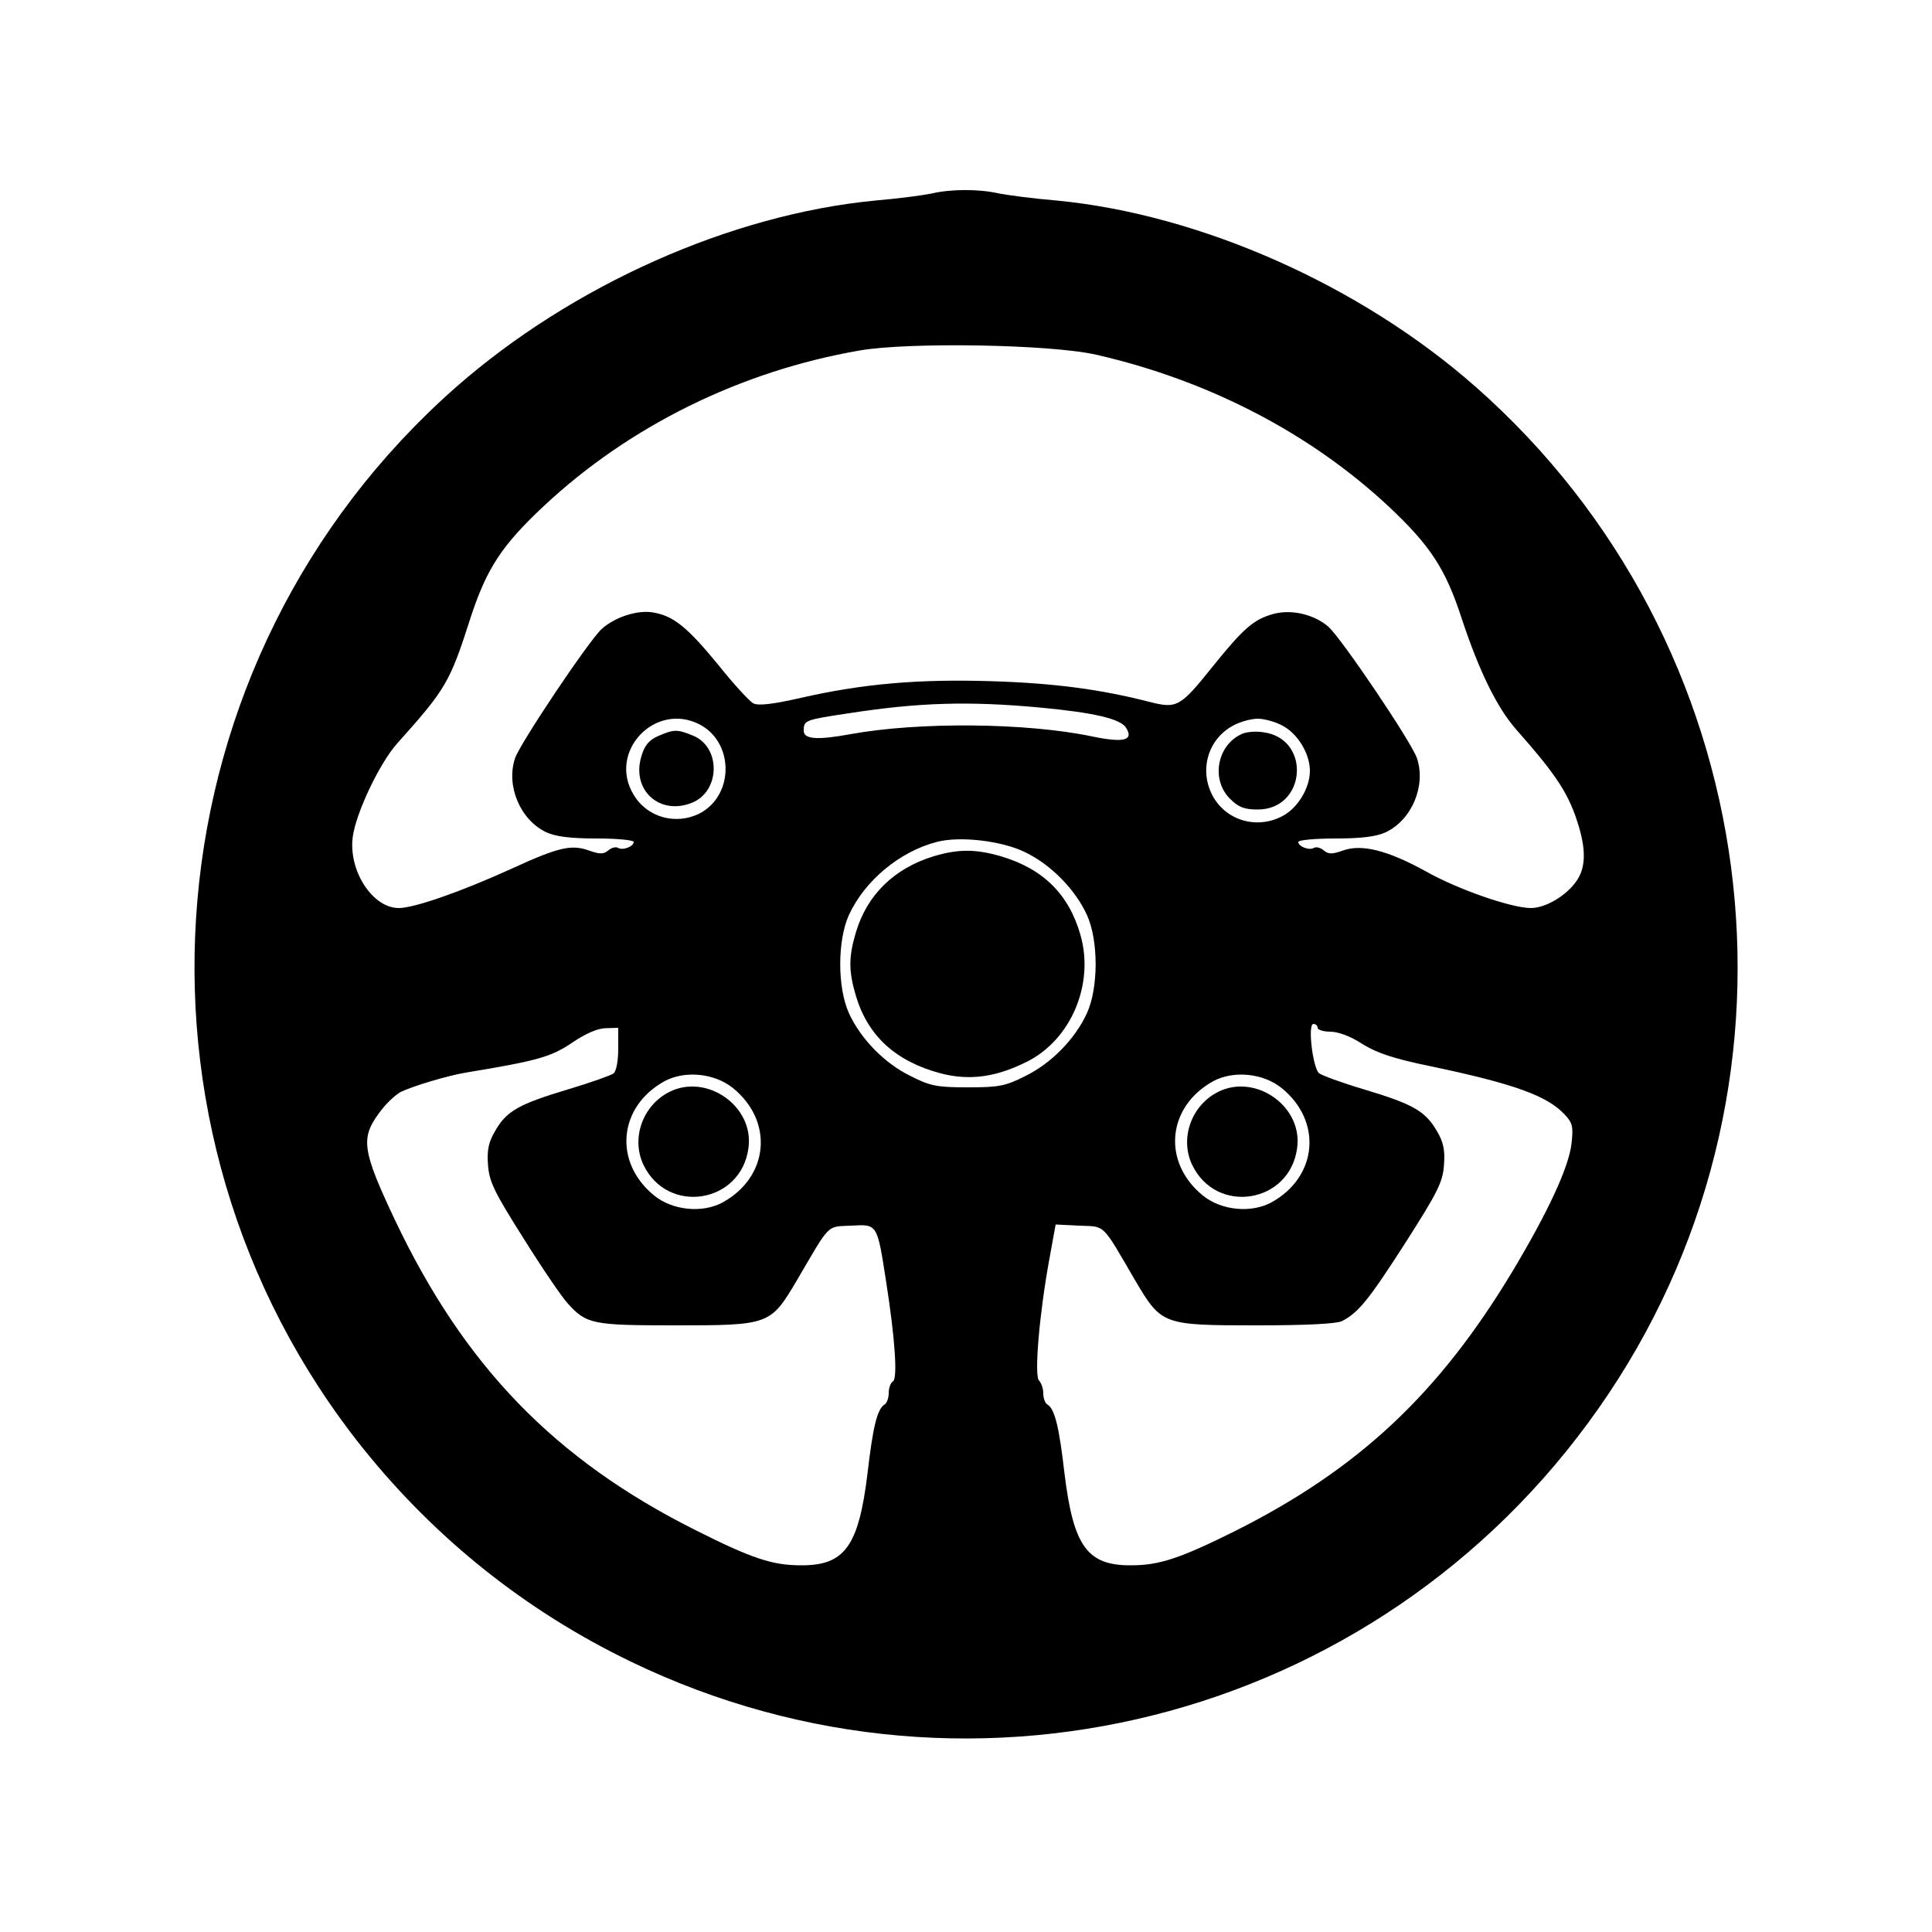
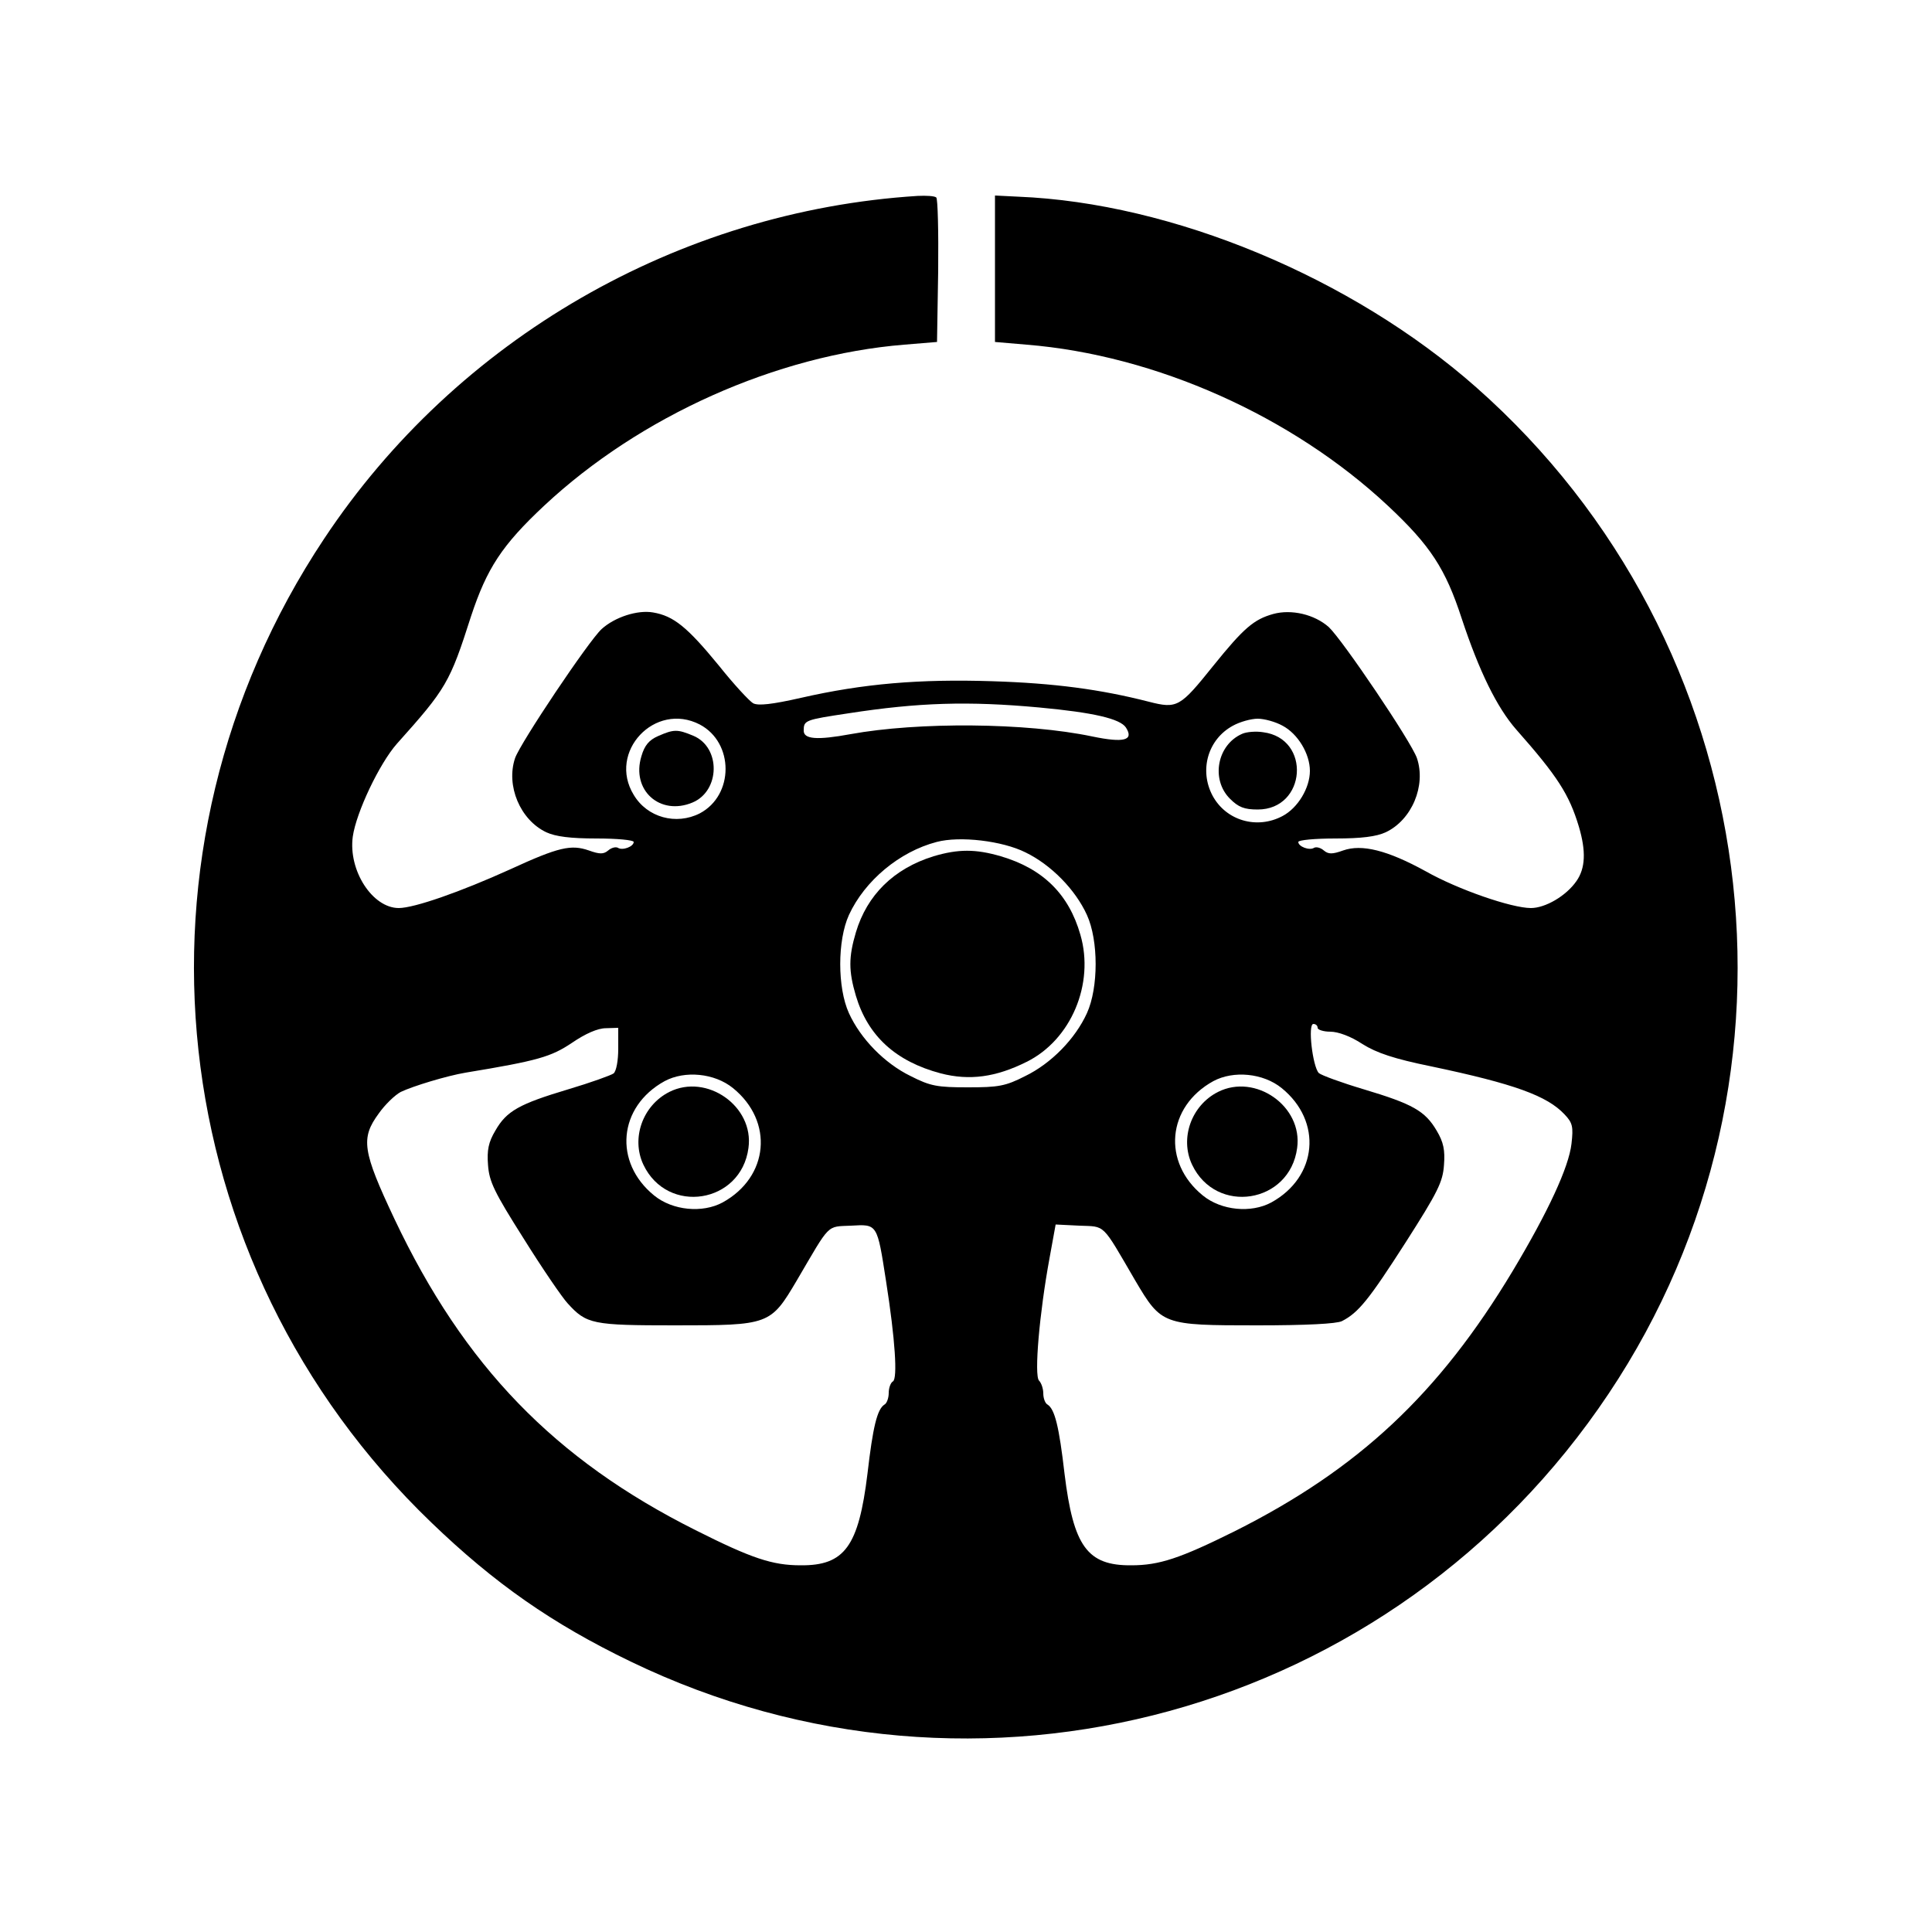
<svg xmlns="http://www.w3.org/2000/svg" version="1.0" width="500pt" height="500pt" viewBox="0 0 500 500" preserveAspectRatio="xMidYMid meet">
  <g transform="translate(0,500) scale(0.1,-0.1)" fill="#000000" stroke="none">
-     <path d="M2410 4499 c-19 -4 -85 -13 -145 -18 -374 -36 -784 -219 -1085 -483 -799 -704 -905 -1916 -240 -2747 188 -234 421 -420 692 -551 898 -434 1975 -139 2531 693 553 827 406 1944 -343 2605 -298 263 -712 447 -1085 483 -60 5 -129 14 -153 19 -49 11 -122 11 -172 -1z m427 -417 c289 -66 552 -202 755 -391 110 -103 149 -163 191 -292 45 -136 91 -230 141 -287 107 -121 137 -168 162 -251 19 -64 17 -108 -6 -141 -27 -39 -81 -70 -118 -70 -50 0 -189 48 -272 95 -100 55 -166 71 -214 54 -28 -10 -38 -10 -50 0 -8 7 -19 10 -25 7 -12 -8 -41 3 -41 15 0 5 43 9 96 9 68 0 106 5 130 16 68 32 105 121 81 192 -15 43 -192 305 -228 339 -37 33 -97 47 -144 34 -50 -14 -76 -36 -155 -134 -86 -107 -93 -112 -167 -93 -125 32 -245 48 -405 53 -188 6 -333 -6 -495 -43 -75 -17 -111 -21 -124 -14 -10 6 -50 49 -89 98 -82 100 -117 128 -170 137 -40 7 -99 -12 -133 -43 -33 -30 -210 -294 -224 -334 -24 -71 13 -160 81 -192 24 -11 62 -16 130 -16 53 0 96 -4 96 -9 0 -12 -29 -23 -41 -15 -6 3 -17 0 -25 -7 -12 -10 -22 -10 -50 0 -46 16 -78 9 -204 -49 -128 -58 -248 -100 -288 -100 -68 0 -131 97 -119 185 9 63 69 189 114 240 128 143 137 158 192 330 41 124 80 184 188 285 222 208 511 350 818 403 127 22 494 16 612 -11z m-147 -913 c140 -13 209 -29 224 -52 21 -33 -5 -40 -87 -23 -171 36 -451 38 -626 6 -87 -16 -121 -13 -121 9 0 27 3 28 116 45 181 28 310 32 494 15z m-879 -44 c89 -47 89 -183 0 -230 -61 -31 -136 -11 -171 48 -68 111 55 242 171 182z m1508 -3 c40 -21 71 -73 71 -117 0 -44 -31 -96 -71 -117 -66 -35 -146 -12 -181 53 -35 66 -12 146 53 181 18 10 47 18 64 18 17 0 46 -8 64 -18z m-665 -328 c66 -32 129 -96 159 -162 30 -66 30 -188 0 -254 -30 -66 -92 -130 -160 -163 -51 -26 -69 -29 -148 -29 -79 0 -97 3 -148 29 -68 33 -130 97 -160 163 -30 66 -30 188 0 254 41 89 131 164 227 189 60 16 170 3 230 -27z m756 -454 c0 -5 15 -10 33 -10 20 0 53 -12 83 -32 37 -23 81 -38 179 -58 214 -45 299 -76 344 -124 21 -22 23 -32 18 -76 -7 -61 -61 -177 -152 -329 -191 -318 -399 -513 -720 -674 -141 -70 -195 -88 -267 -88 -114 -1 -150 49 -173 237 -14 121 -25 167 -44 179 -6 3 -11 16 -11 29 0 12 -5 27 -11 33 -13 13 1 175 27 316 l16 88 61 -3 c69 -3 57 9 145 -142 68 -115 71 -116 315 -116 127 0 206 4 220 11 43 22 70 56 165 204 83 130 96 156 99 200 3 38 -1 59 -19 89 -30 51 -62 69 -189 107 -57 17 -109 36 -116 42 -16 17 -29 127 -14 127 6 0 11 -4 11 -10z m-1810 -54 c0 -31 -5 -58 -12 -64 -7 -5 -60 -24 -117 -41 -127 -38 -160 -56 -189 -107 -18 -30 -22 -51 -19 -89 3 -43 16 -70 92 -190 48 -77 100 -153 114 -168 49 -54 64 -57 278 -57 244 0 247 1 315 116 88 150 76 139 141 142 68 4 67 5 90 -143 24 -153 30 -252 18 -260 -6 -3 -11 -17 -11 -30 0 -13 -5 -27 -11 -30 -19 -12 -30 -58 -44 -179 -23 -188 -59 -238 -173 -237 -73 0 -127 18 -272 91 -365 183 -599 425 -779 805 -83 176 -88 209 -41 273 16 23 42 48 57 56 31 15 120 42 168 50 188 31 221 41 275 77 35 24 67 38 88 38 l32 1 0 -54z m297 -102 c106 -86 93 -230 -27 -296 -52 -28 -129 -21 -177 18 -106 86 -93 230 27 296 52 28 129 21 177 -18z m1420 0 c106 -86 93 -230 -27 -296 -52 -28 -129 -21 -177 18 -106 86 -93 230 27 296 52 28 129 21 177 -18z" />
+     <path d="M2375 4493 c-619 -39 -1193 -370 -1536 -887 -538 -809 -422 -1874 277 -2546 164 -158 313 -262 516 -360 898 -434 1975 -139 2531 693 553 827 406 1944 -343 2605 -322 284 -786 477 -1185 493 l-60 3 0 -190 0 -189 82 -7 c334 -27 687 -185 935 -417 110 -103 149 -163 191 -292 45 -136 91 -230 141 -287 107 -121 137 -168 162 -251 19 -64 17 -108 -6 -141 -27 -39 -81 -70 -118 -70 -50 0 -189 48 -272 95 -100 55 -166 71 -214 54 -28 -10 -38 -10 -50 0 -8 7 -19 10 -25 7 -12 -8 -41 3 -41 15 0 5 43 9 96 9 68 0 106 5 130 16 68 32 105 121 81 192 -15 43 -192 305 -228 339 -37 33 -97 47 -144 34 -50 -14 -76 -36 -155 -134 -86 -107 -93 -112 -167 -93 -125 32 -245 48 -405 53 -188 6 -333 -6 -495 -43 -75 -17 -111 -21 -124 -14 -10 6 -50 49 -89 98 -82 100 -117 128 -170 137 -40 7 -99 -12 -133 -43 -33 -30 -210 -294 -224 -334 -24 -71 13 -160 81 -192 24 -11 62 -16 130 -16 53 0 96 -4 96 -9 0 -12 -29 -23 -41 -15 -6 3 -17 0 -25 -7 -12 -10 -22 -10 -50 0 -46 16 -78 9 -204 -49 -128 -58 -248 -100 -288 -100 -68 0 -131 97 -119 185 9 63 69 189 114 240 128 143 137 158 192 330 41 124 80 184 189 286 248 232 601 390 932 417 l85 7 3 184 c1 102 -1 187 -5 190 -5 4 -26 5 -48 4z m315 -1324 c140 -13 209 -29 224 -52 21 -33 -5 -40 -87 -23 -171 36 -451 38 -626 6 -87 -16 -121 -13 -121 9 0 27 3 28 116 45 181 28 310 32 494 15z m-879 -44 c89 -47 89 -183 0 -230 -61 -31 -136 -11 -171 48 -68 111 55 242 171 182z m1508 -3 c40 -21 71 -73 71 -117 0 -44 -31 -96 -71 -117 -66 -35 -146 -12 -181 53 -35 66 -12 146 53 181 18 10 47 18 64 18 17 0 46 -8 64 -18z m-665 -328 c66 -32 129 -96 159 -162 30 -66 30 -188 0 -254 -30 -66 -92 -130 -160 -163 -51 -26 -69 -29 -148 -29 -79 0 -97 3 -148 29 -68 33 -130 97 -160 163 -30 66 -30 188 0 254 41 89 131 164 227 189 60 16 170 3 230 -27z m756 -454 c0 -5 15 -10 33 -10 20 0 53 -12 83 -32 37 -23 81 -38 179 -58 214 -45 299 -76 344 -124 21 -22 23 -32 18 -76 -7 -61 -61 -177 -152 -329 -191 -318 -399 -513 -720 -674 -141 -70 -195 -88 -267 -88 -114 -1 -150 49 -173 237 -14 121 -25 167 -44 179 -6 3 -11 16 -11 29 0 12 -5 27 -11 33 -13 13 1 175 27 316 l16 88 61 -3 c69 -3 57 9 145 -142 68 -115 71 -116 315 -116 127 0 206 4 220 11 43 22 70 56 165 204 83 130 96 156 99 200 3 38 -1 59 -19 89 -30 51 -62 69 -189 107 -57 17 -109 36 -116 42 -16 17 -29 127 -14 127 6 0 11 -4 11 -10z m-1810 -54 c0 -31 -5 -58 -12 -64 -7 -5 -60 -24 -117 -41 -127 -38 -160 -56 -189 -107 -18 -30 -22 -51 -19 -89 3 -43 16 -70 92 -190 48 -77 100 -153 114 -168 49 -54 64 -57 278 -57 244 0 247 1 315 116 88 150 76 139 141 142 68 4 67 5 90 -143 24 -153 30 -252 18 -260 -6 -3 -11 -17 -11 -30 0 -13 -5 -27 -11 -30 -19 -12 -30 -58 -44 -179 -23 -188 -59 -238 -173 -237 -73 0 -127 18 -272 91 -365 183 -599 425 -779 805 -83 176 -88 209 -41 273 16 23 42 48 57 56 31 15 120 42 168 50 188 31 221 41 275 77 35 24 67 38 88 38 l32 1 0 -54z m297 -102 c106 -86 93 -230 -27 -296 -52 -28 -129 -21 -177 18 -106 86 -93 230 27 296 52 28 129 21 177 -18z m1420 0 c106 -86 93 -230 -27 -296 -52 -28 -129 -21 -177 18 -106 86 -93 230 27 296 52 28 129 21 177 -18z" />
    <path d="M1703 3095 c-23 -10 -35 -24 -43 -52 -27 -88 48 -155 132 -120 72 30 74 143 2 173 -41 17 -50 17 -91 -1z" />
    <path d="M3215 3101 c-65 -28 -82 -118 -32 -168 22 -22 37 -28 72 -28 126 0 139 184 14 200 -18 3 -43 1 -54 -4z" />
    <path d="M2416 2784 c-103 -32 -172 -100 -201 -197 -19 -64 -19 -100 0 -164 31 -104 103 -170 220 -201 74 -19 142 -10 222 30 115 57 176 202 139 329 -30 105 -97 171 -206 203 -65 19 -110 19 -174 0z" />
    <path d="M1732 2174 c-69 -35 -99 -120 -67 -188 62 -131 253 -101 272 43 15 108 -108 194 -205 145z" />
    <path d="M3152 2174 c-69 -35 -99 -120 -67 -188 62 -131 253 -101 272 43 15 108 -108 194 -205 145z" />
  </g>
</svg>
